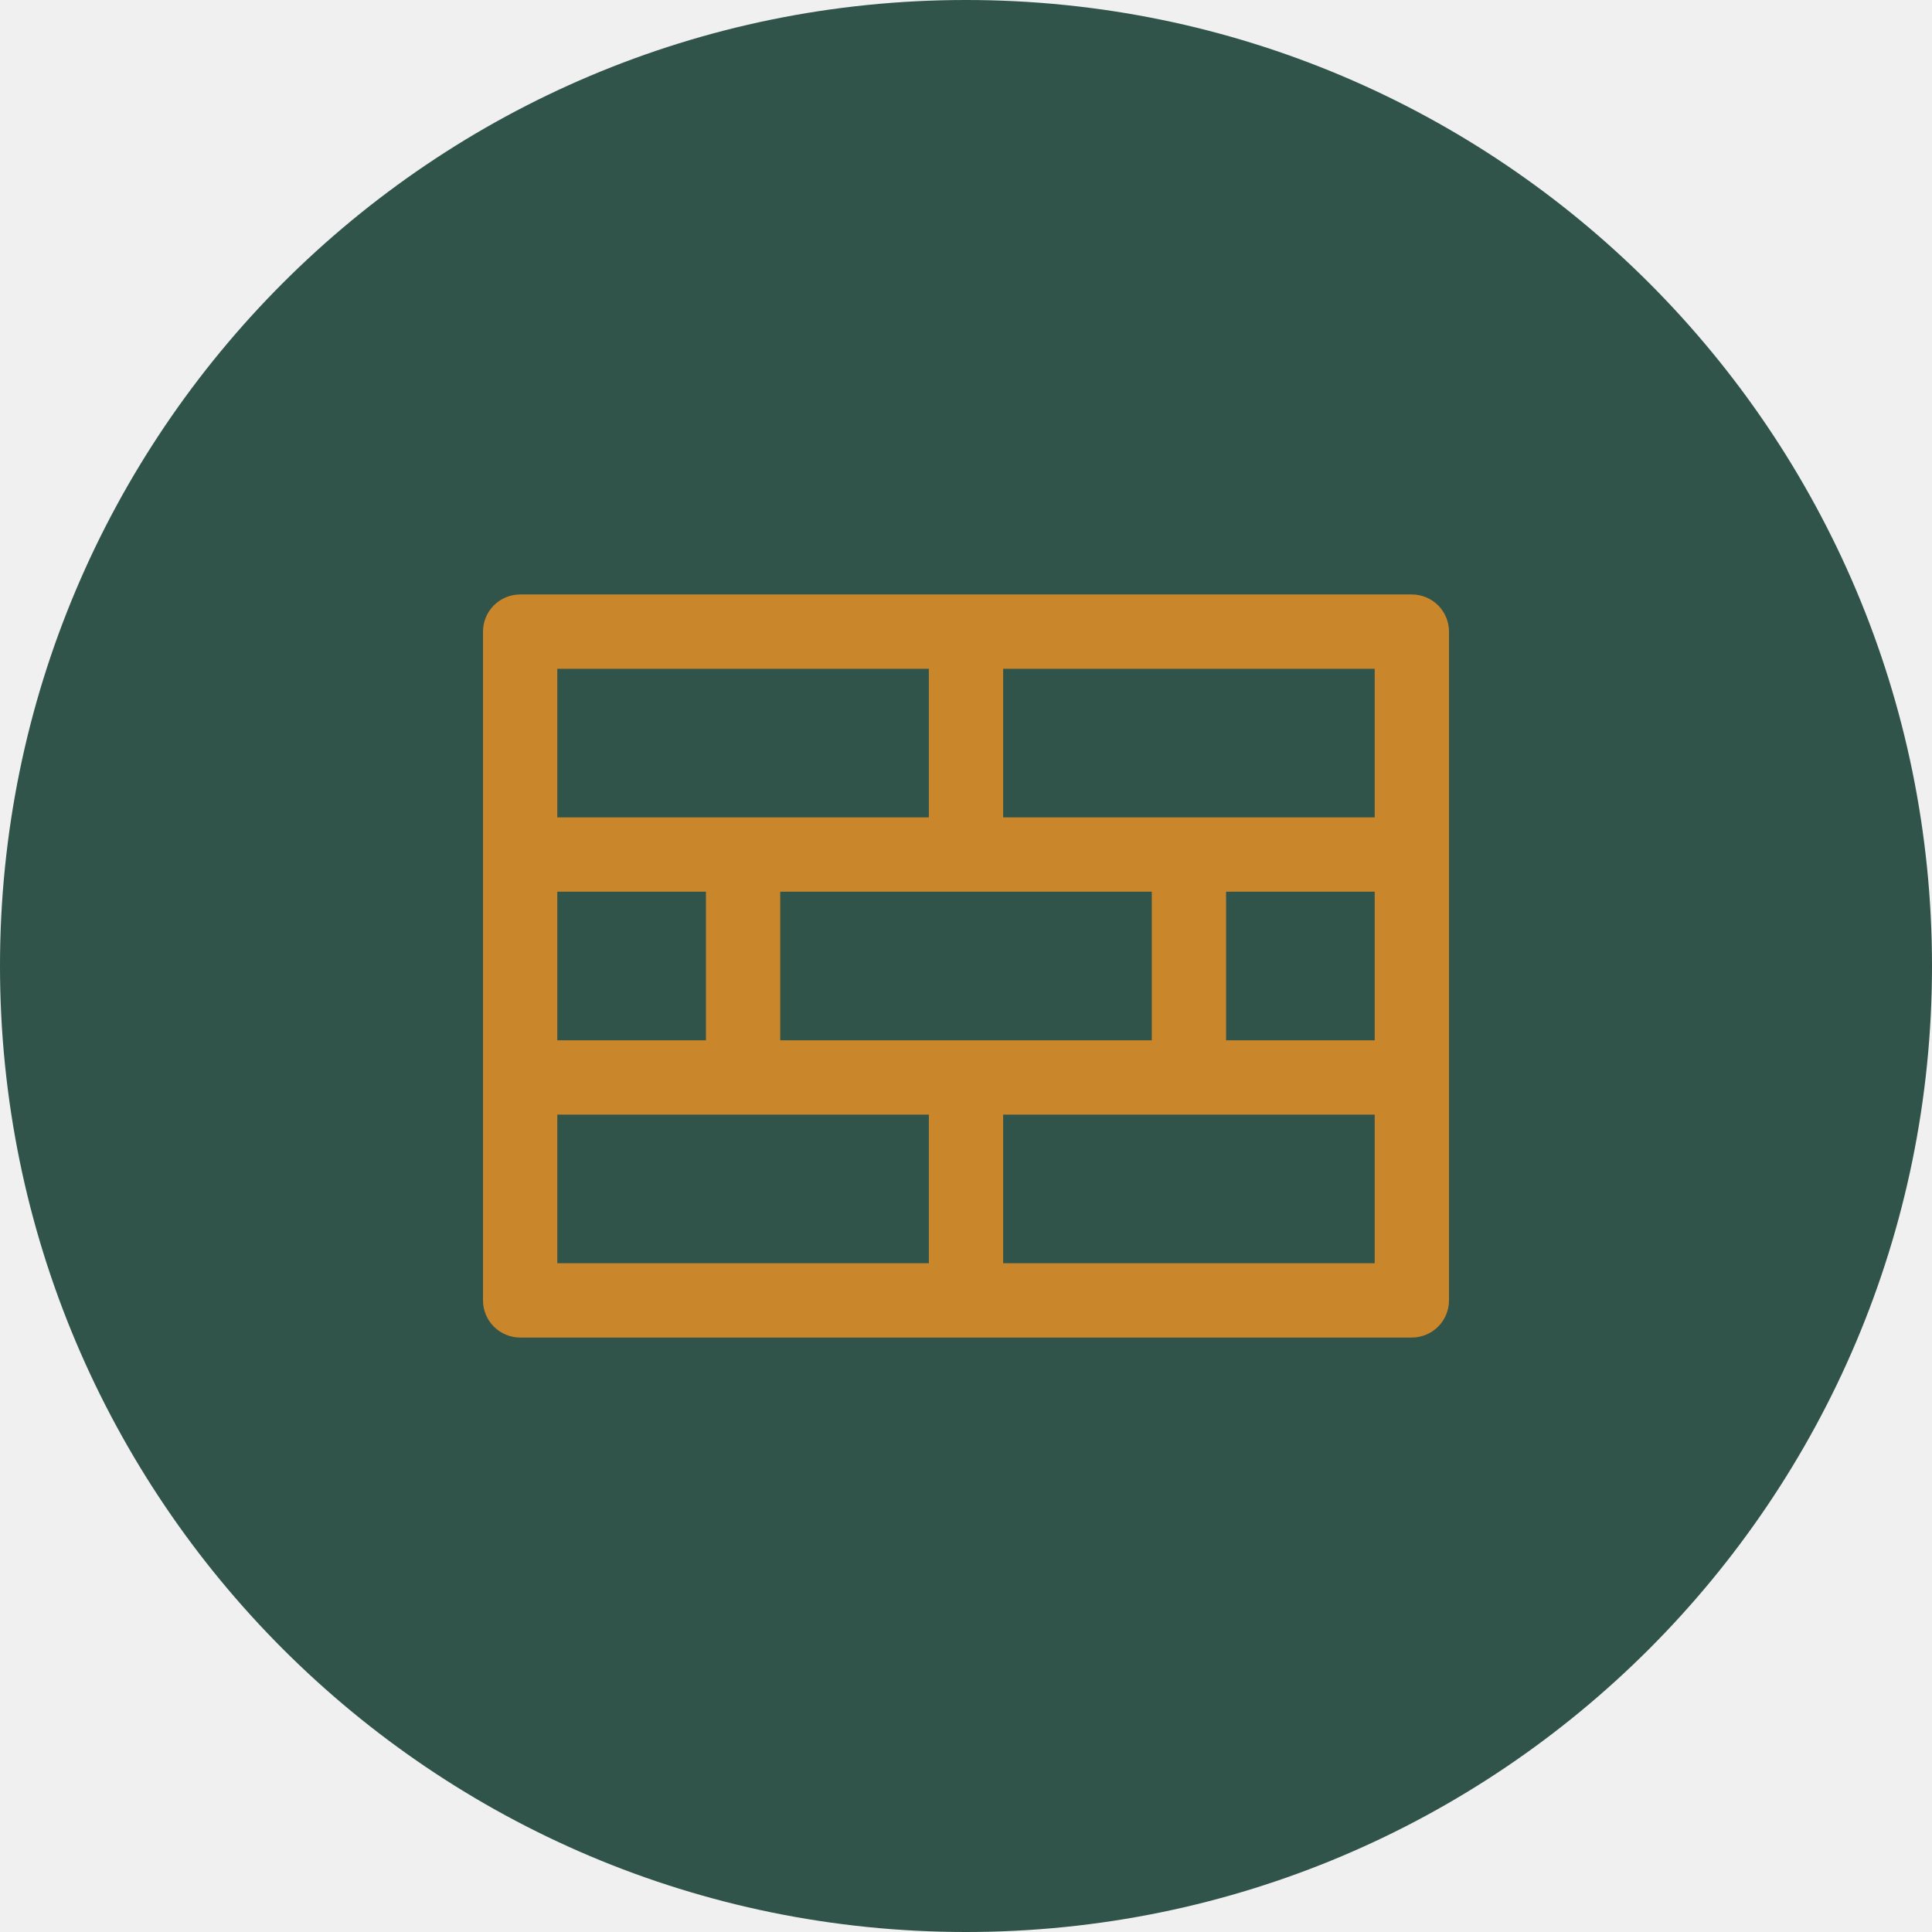
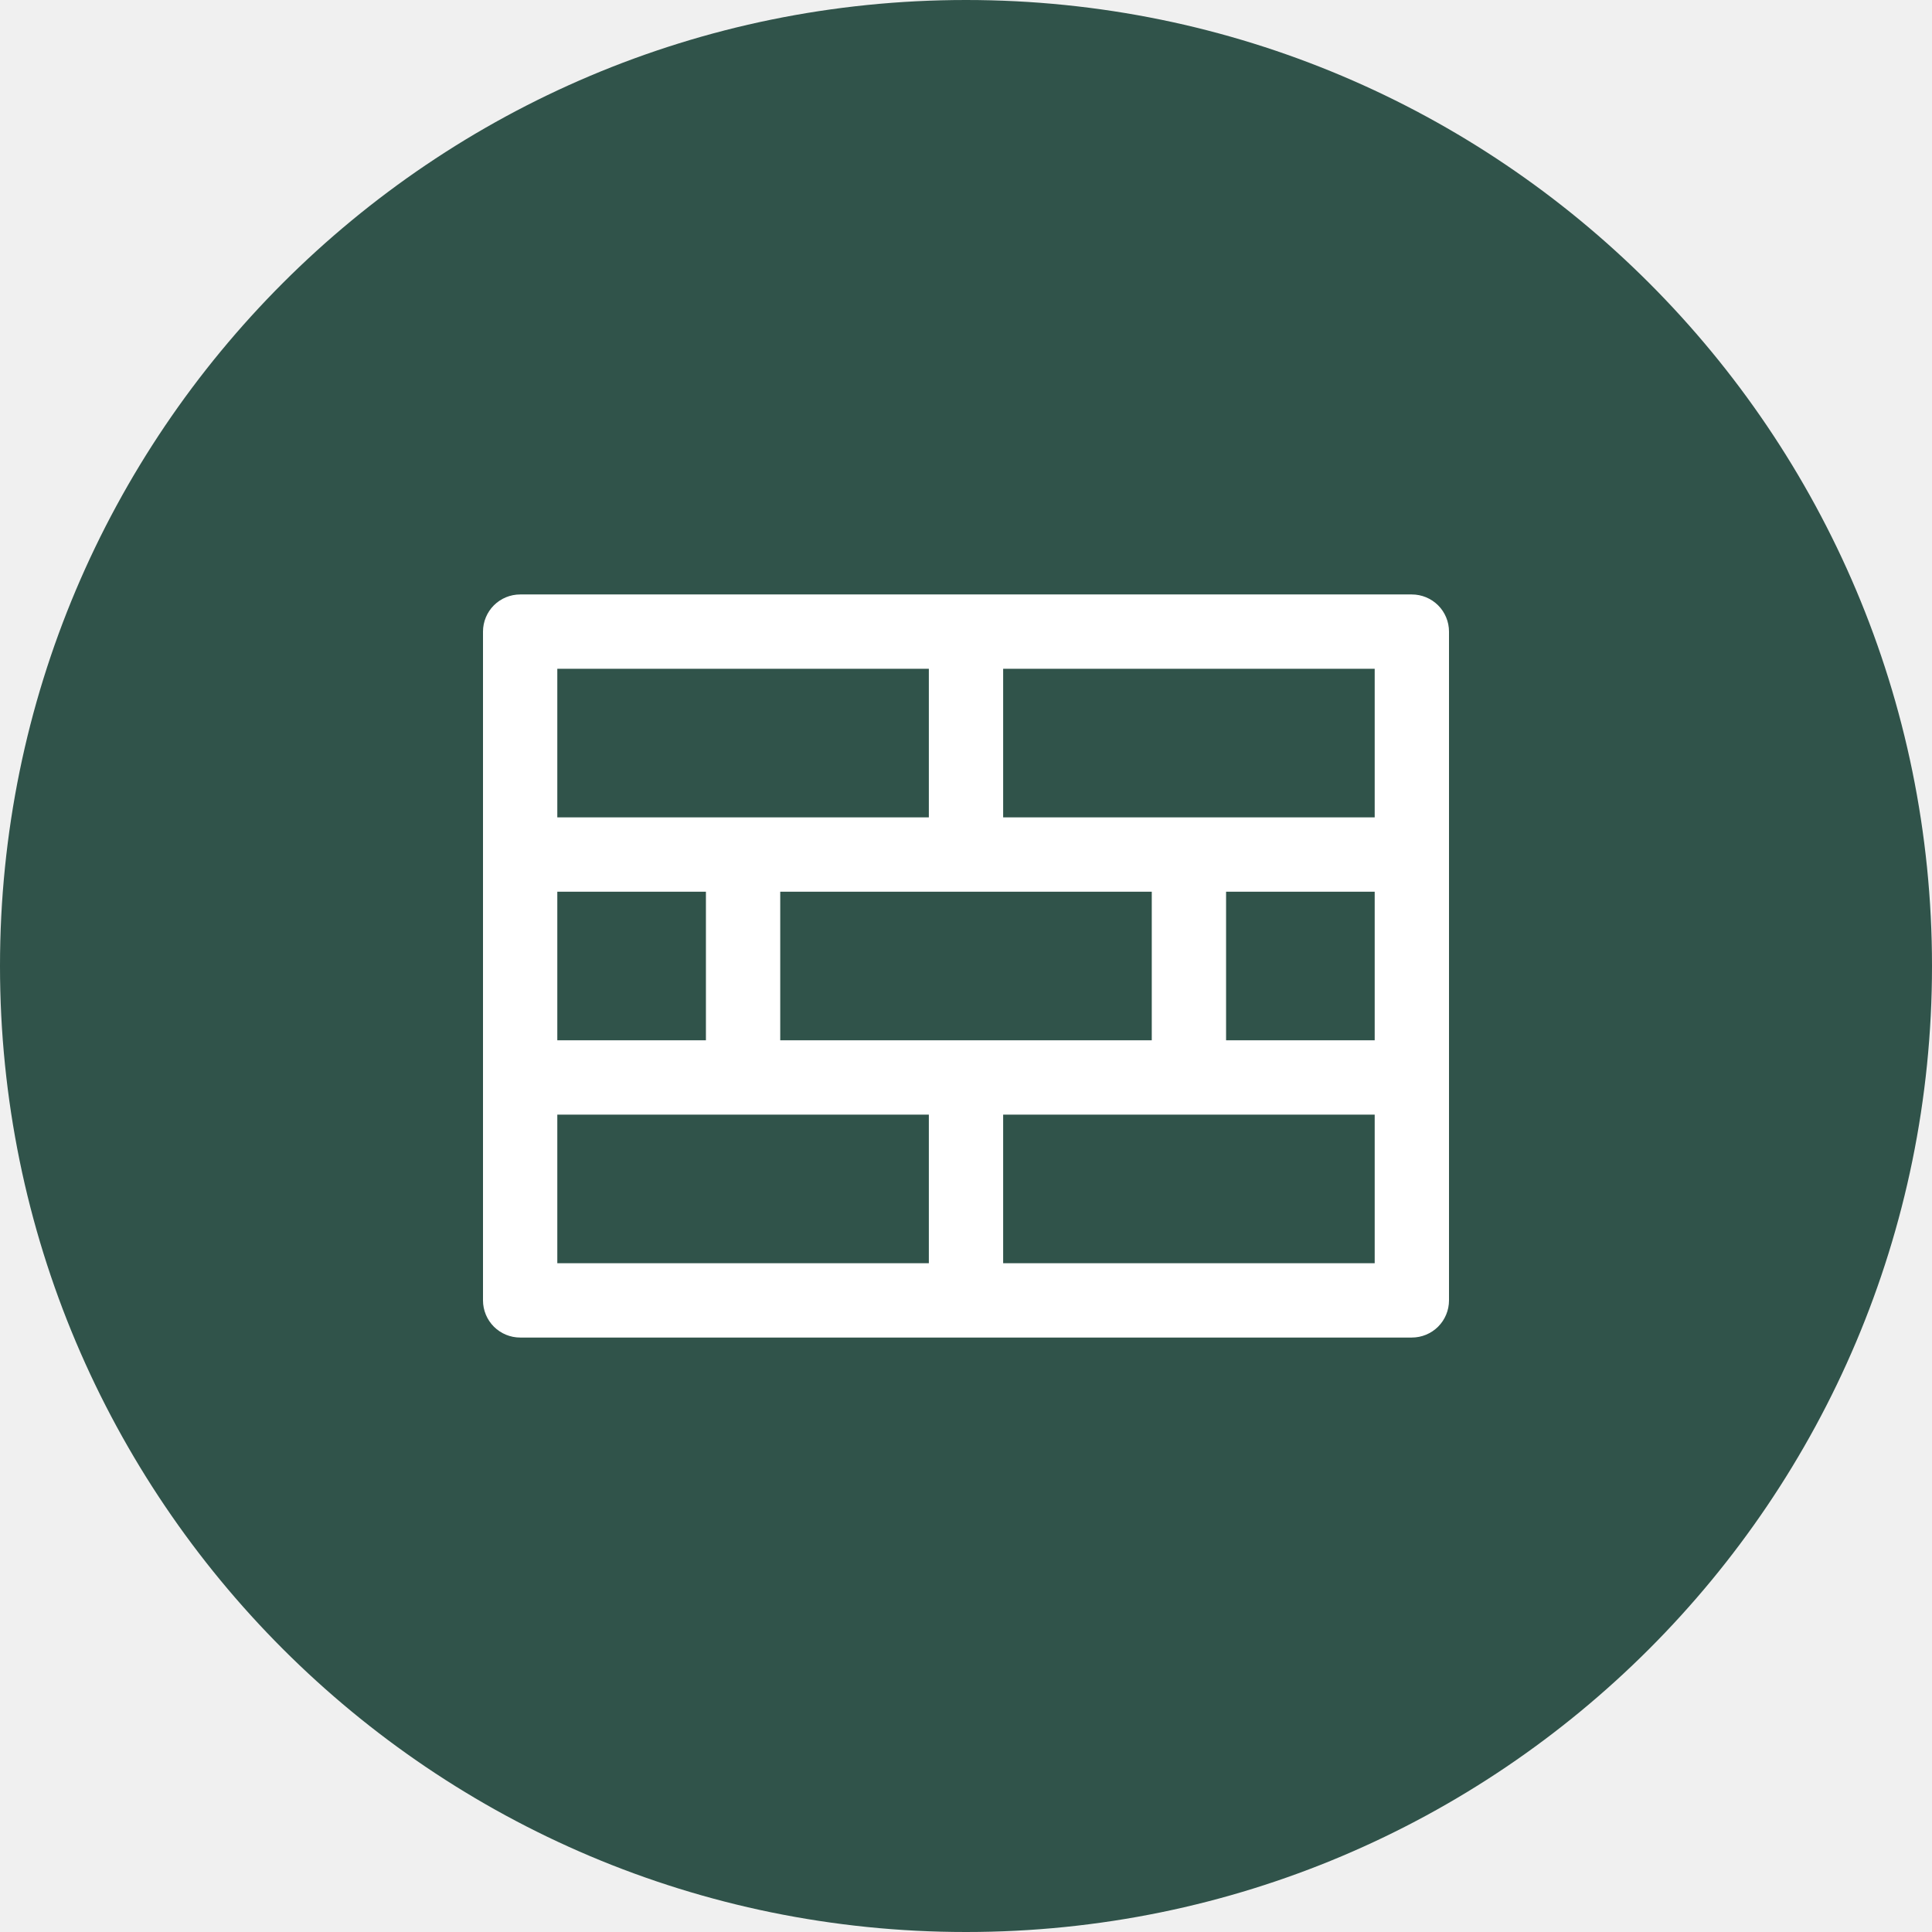
<svg xmlns="http://www.w3.org/2000/svg" width="78" height="78" viewBox="0 0 78 78" fill="none">
  <rect width="78" height="78" rx="39" fill="#30534A" />
-   <path d="M57 24H21C20.602 24 20.221 24.158 19.939 24.439C19.658 24.721 19.5 25.102 19.5 25.5V52.5C19.5 52.898 19.658 53.279 19.939 53.561C20.221 53.842 20.602 54 21 54H57C57.398 54 57.779 53.842 58.061 53.561C58.342 53.279 58.5 52.898 58.5 52.5V25.5C58.5 25.102 58.342 24.721 58.061 24.439C57.779 24.158 57.398 24 57 24ZM31.5 42V36H46.5V42H31.5ZM22.5 42V36H28.5V42H22.5ZM49.5 36H55.5V42H49.5V36ZM55.5 33H40.5V27H55.5V33ZM37.5 27V33H22.5V27H37.5ZM22.5 45H37.5V51H22.5V45ZM40.5 51V45H55.5V51H40.5Z" fill="#C9862B" />
+   <path d="M57 24H21C20.602 24 20.221 24.158 19.939 24.439C19.658 24.721 19.5 25.102 19.5 25.5V52.5C19.5 52.898 19.658 53.279 19.939 53.561C20.221 53.842 20.602 54 21 54H57C57.398 54 57.779 53.842 58.061 53.561C58.342 53.279 58.5 52.898 58.5 52.5V25.5C58.5 25.102 58.342 24.721 58.061 24.439C57.779 24.158 57.398 24 57 24ZM31.5 42V36H46.5V42H31.5ZM22.5 42V36H28.5V42H22.5ZM49.5 36H55.5V42H49.5V36ZM55.5 33H40.5V27H55.5V33ZM37.5 27V33H22.5V27H37.5ZM22.5 45H37.5V51H22.5V45ZM40.5 51V45H55.5V51H40.5Z" fill="#ffffff" />
</svg>
